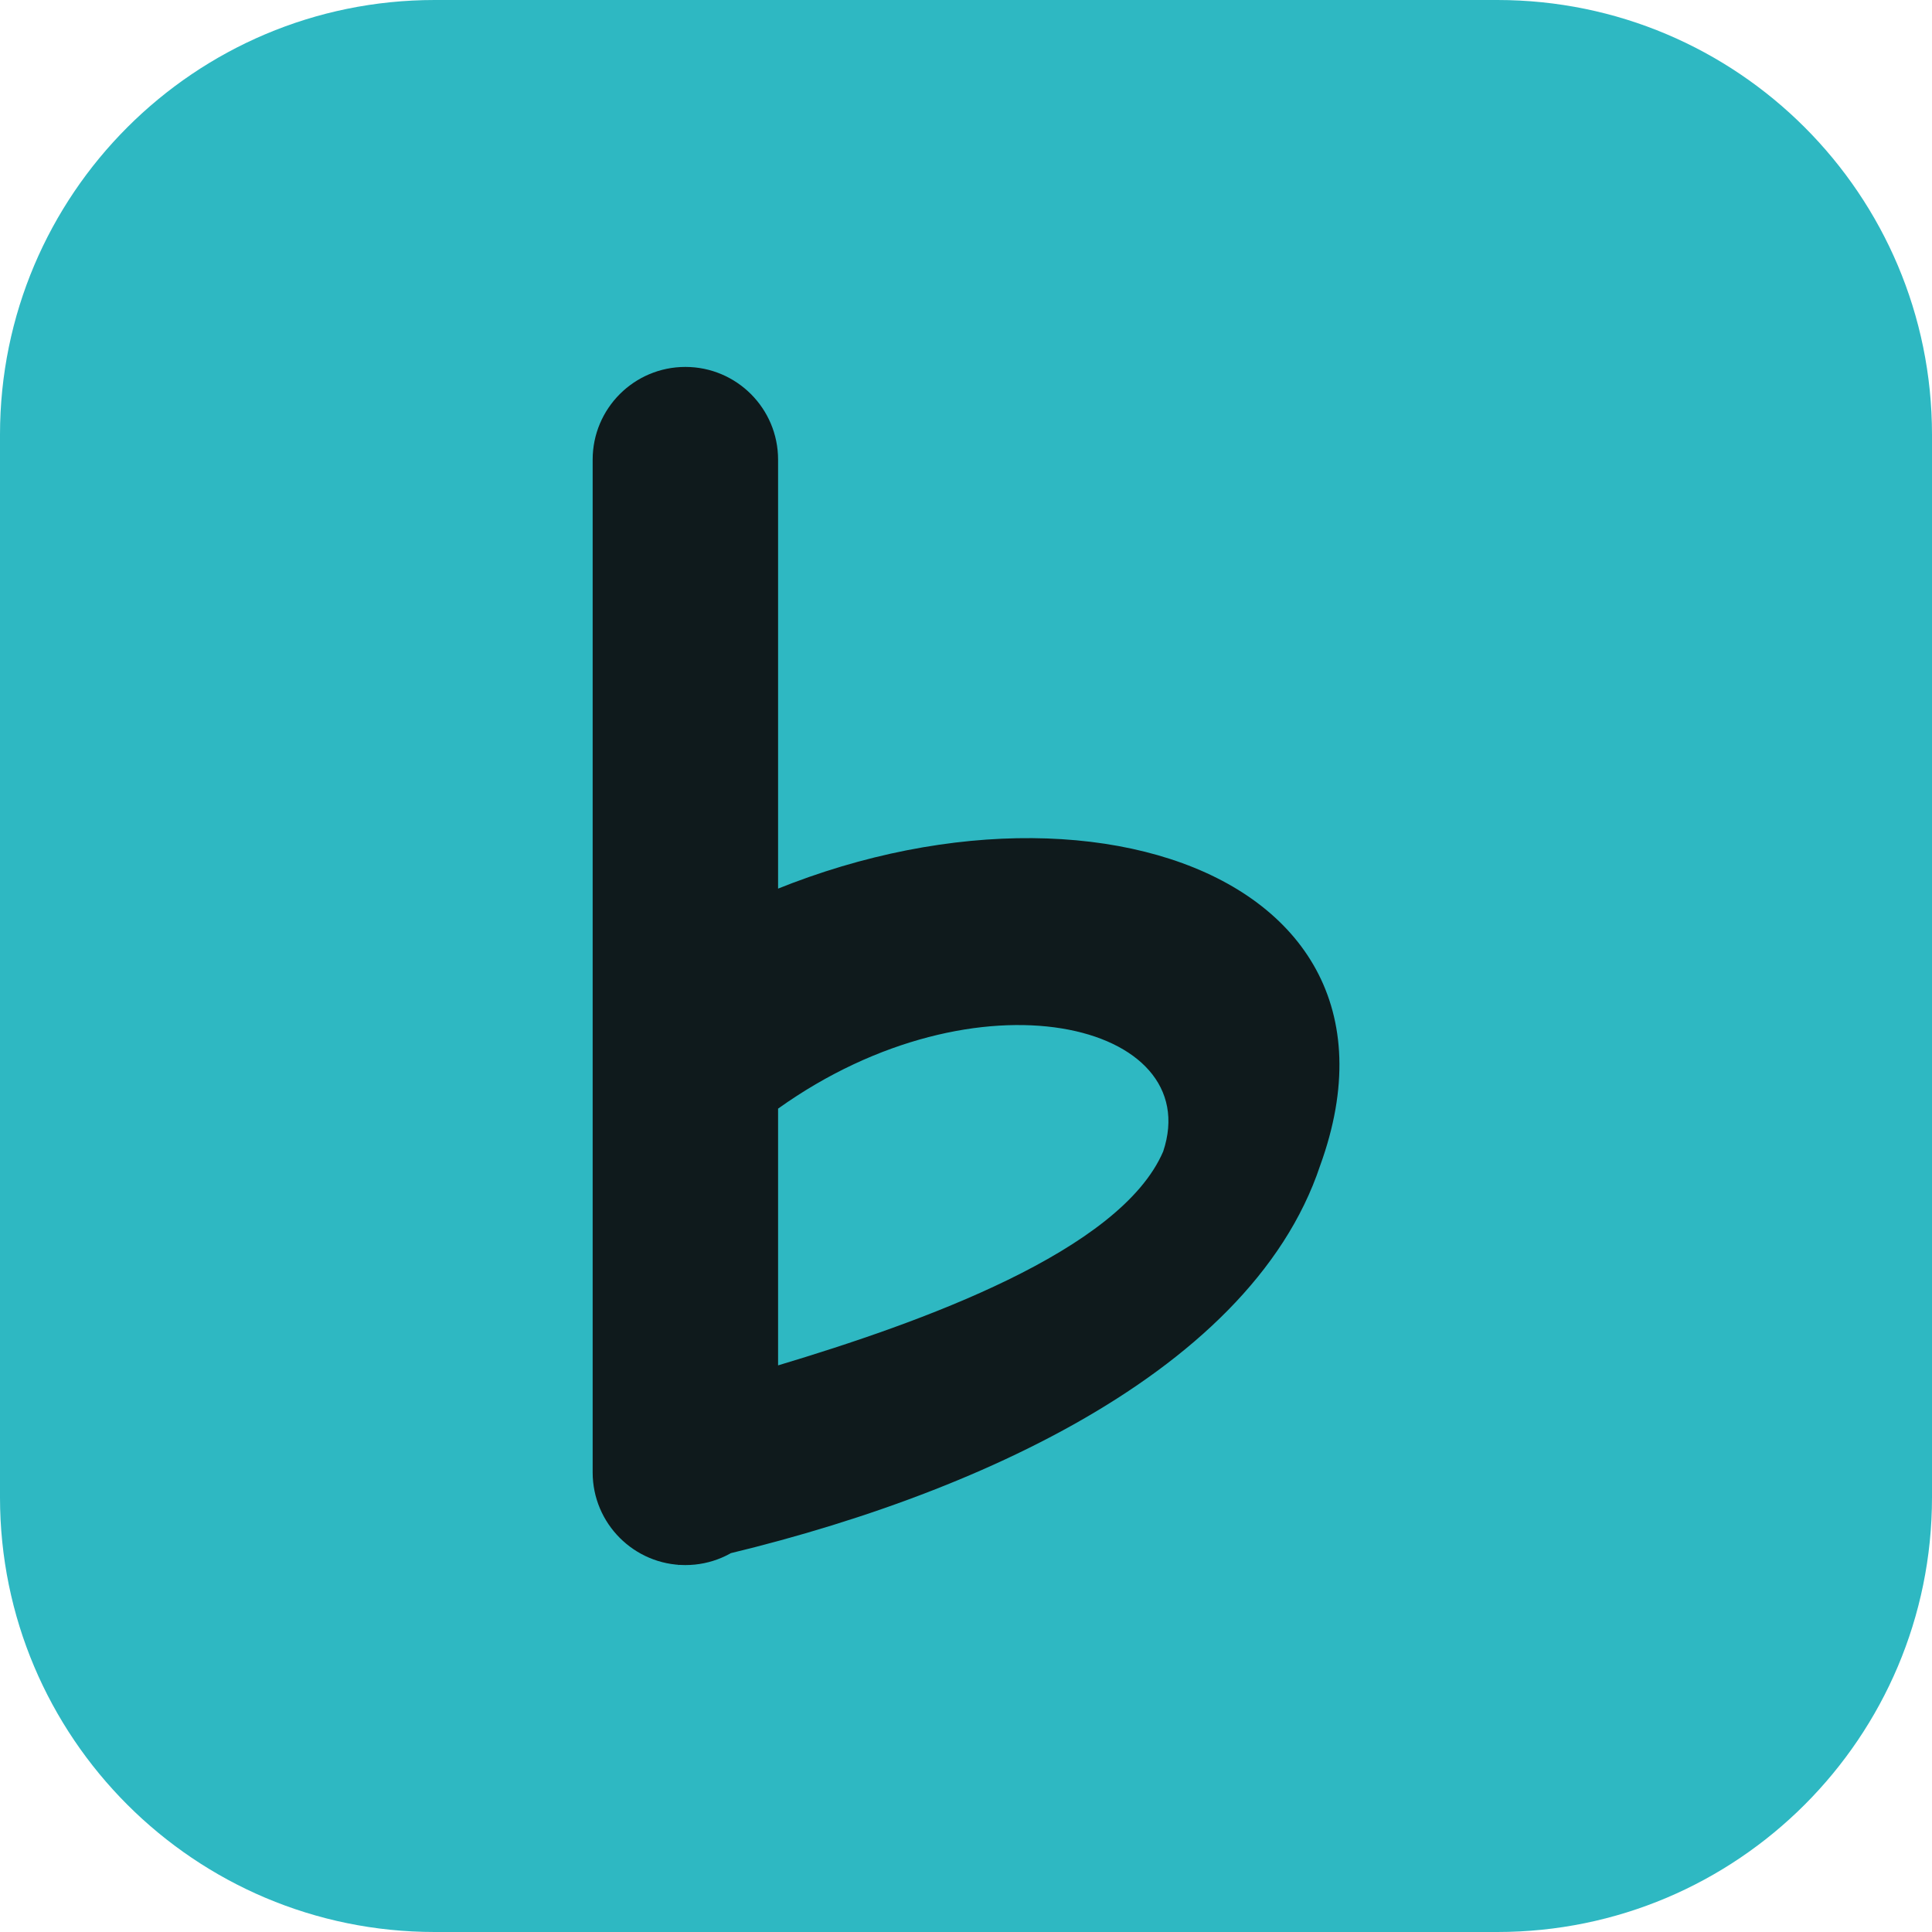
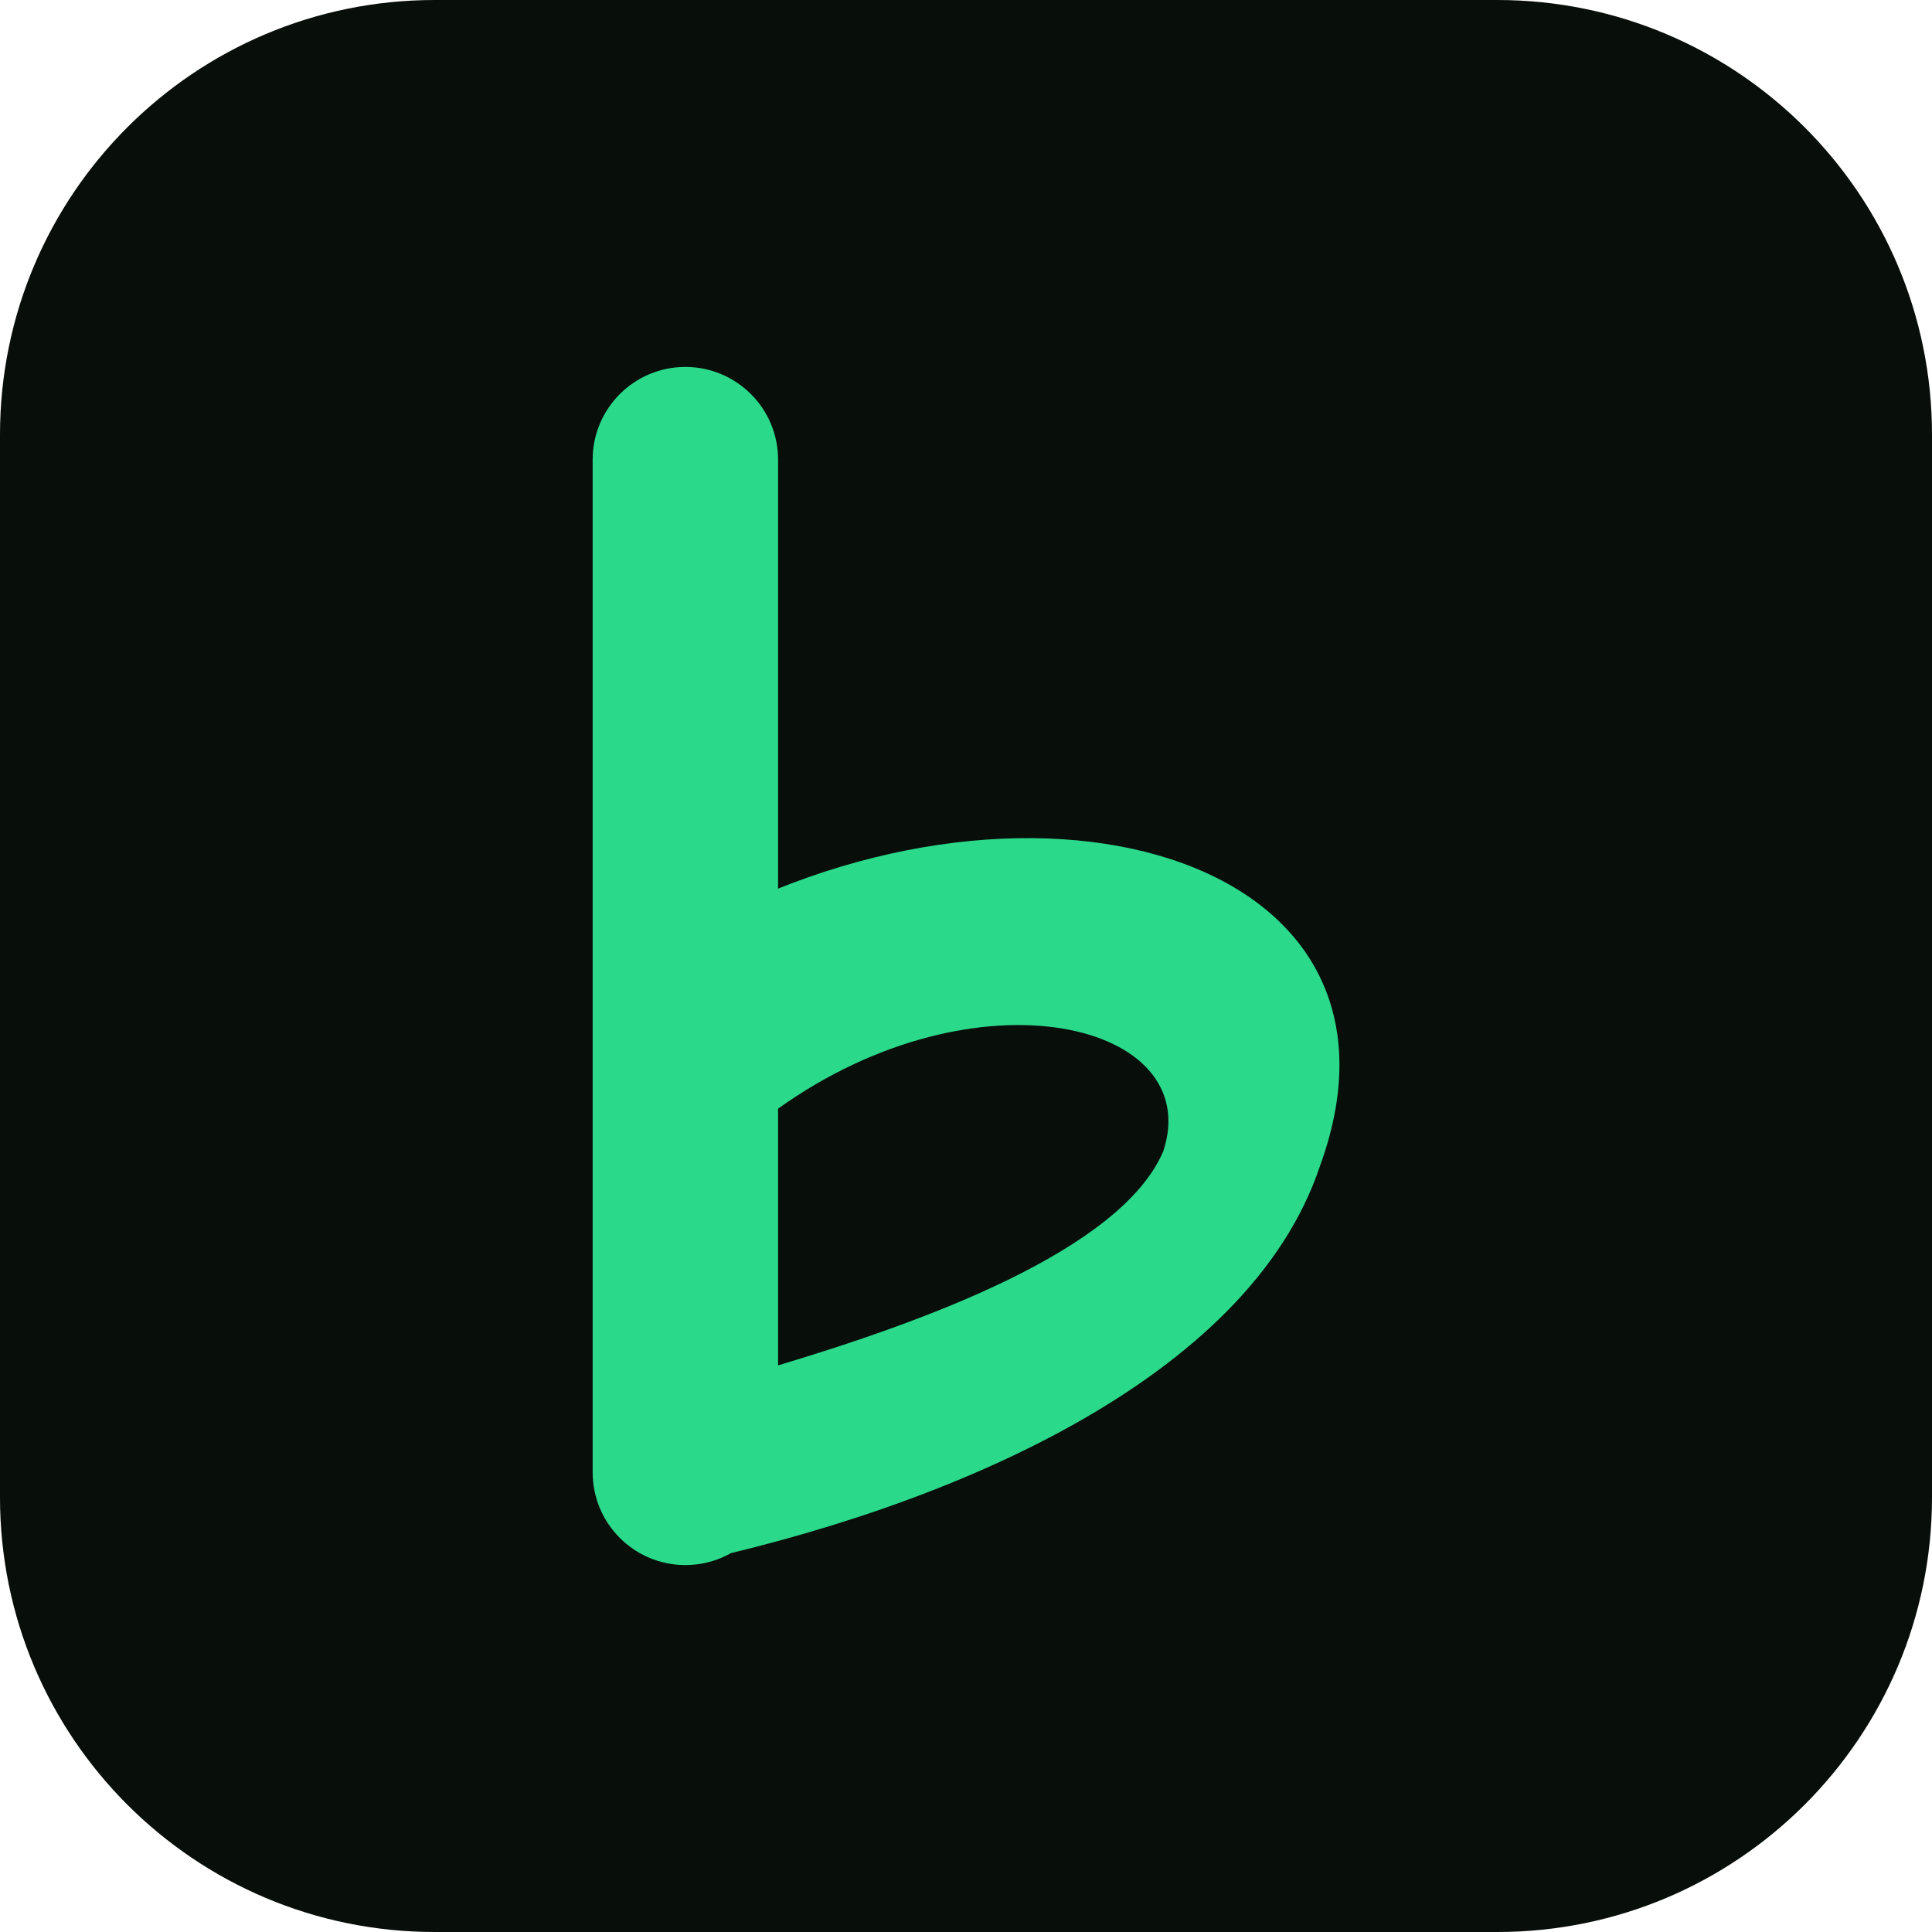
<svg xmlns="http://www.w3.org/2000/svg" viewBox="0 0 256 256" width="256" height="256">
-   <rect width="256" height="256" rx="57.6" fill="#2EB8C2" />
-   <g transform="translate(31.28 33.5) scale(1.89)" fill="#0F1A1C">
-     <path fill="#0F1A1C" d="M25 14.5A6.5 6.5 0 0 1 38 14.5V85.5A6.5 6.5 0 0 1 25 85.5ZM31 48C55 34 84 42 76 64C71 79 50 88 31 92ZM38 60L38 78C48 75 62 70 65 63C68 54 52 50 38 60Z" />
+   <rect width="256" height="256" rx="57.6" fill="#080E0A" />
+   <g transform="translate(31.28 33.5) scale(1.89)" fill="#2BD98A">
+     <path fill="#2BD98A" d="M25 14.5A6.5 6.5 0 0 1 38 14.5V85.5A6.5 6.5 0 0 1 25 85.5ZM31 48C55 34 84 42 76 64C71 79 50 88 31 92ZM38 60L38 78C48 75 62 70 65 63C68 54 52 50 38 60Z" />
  </g>
</svg>
